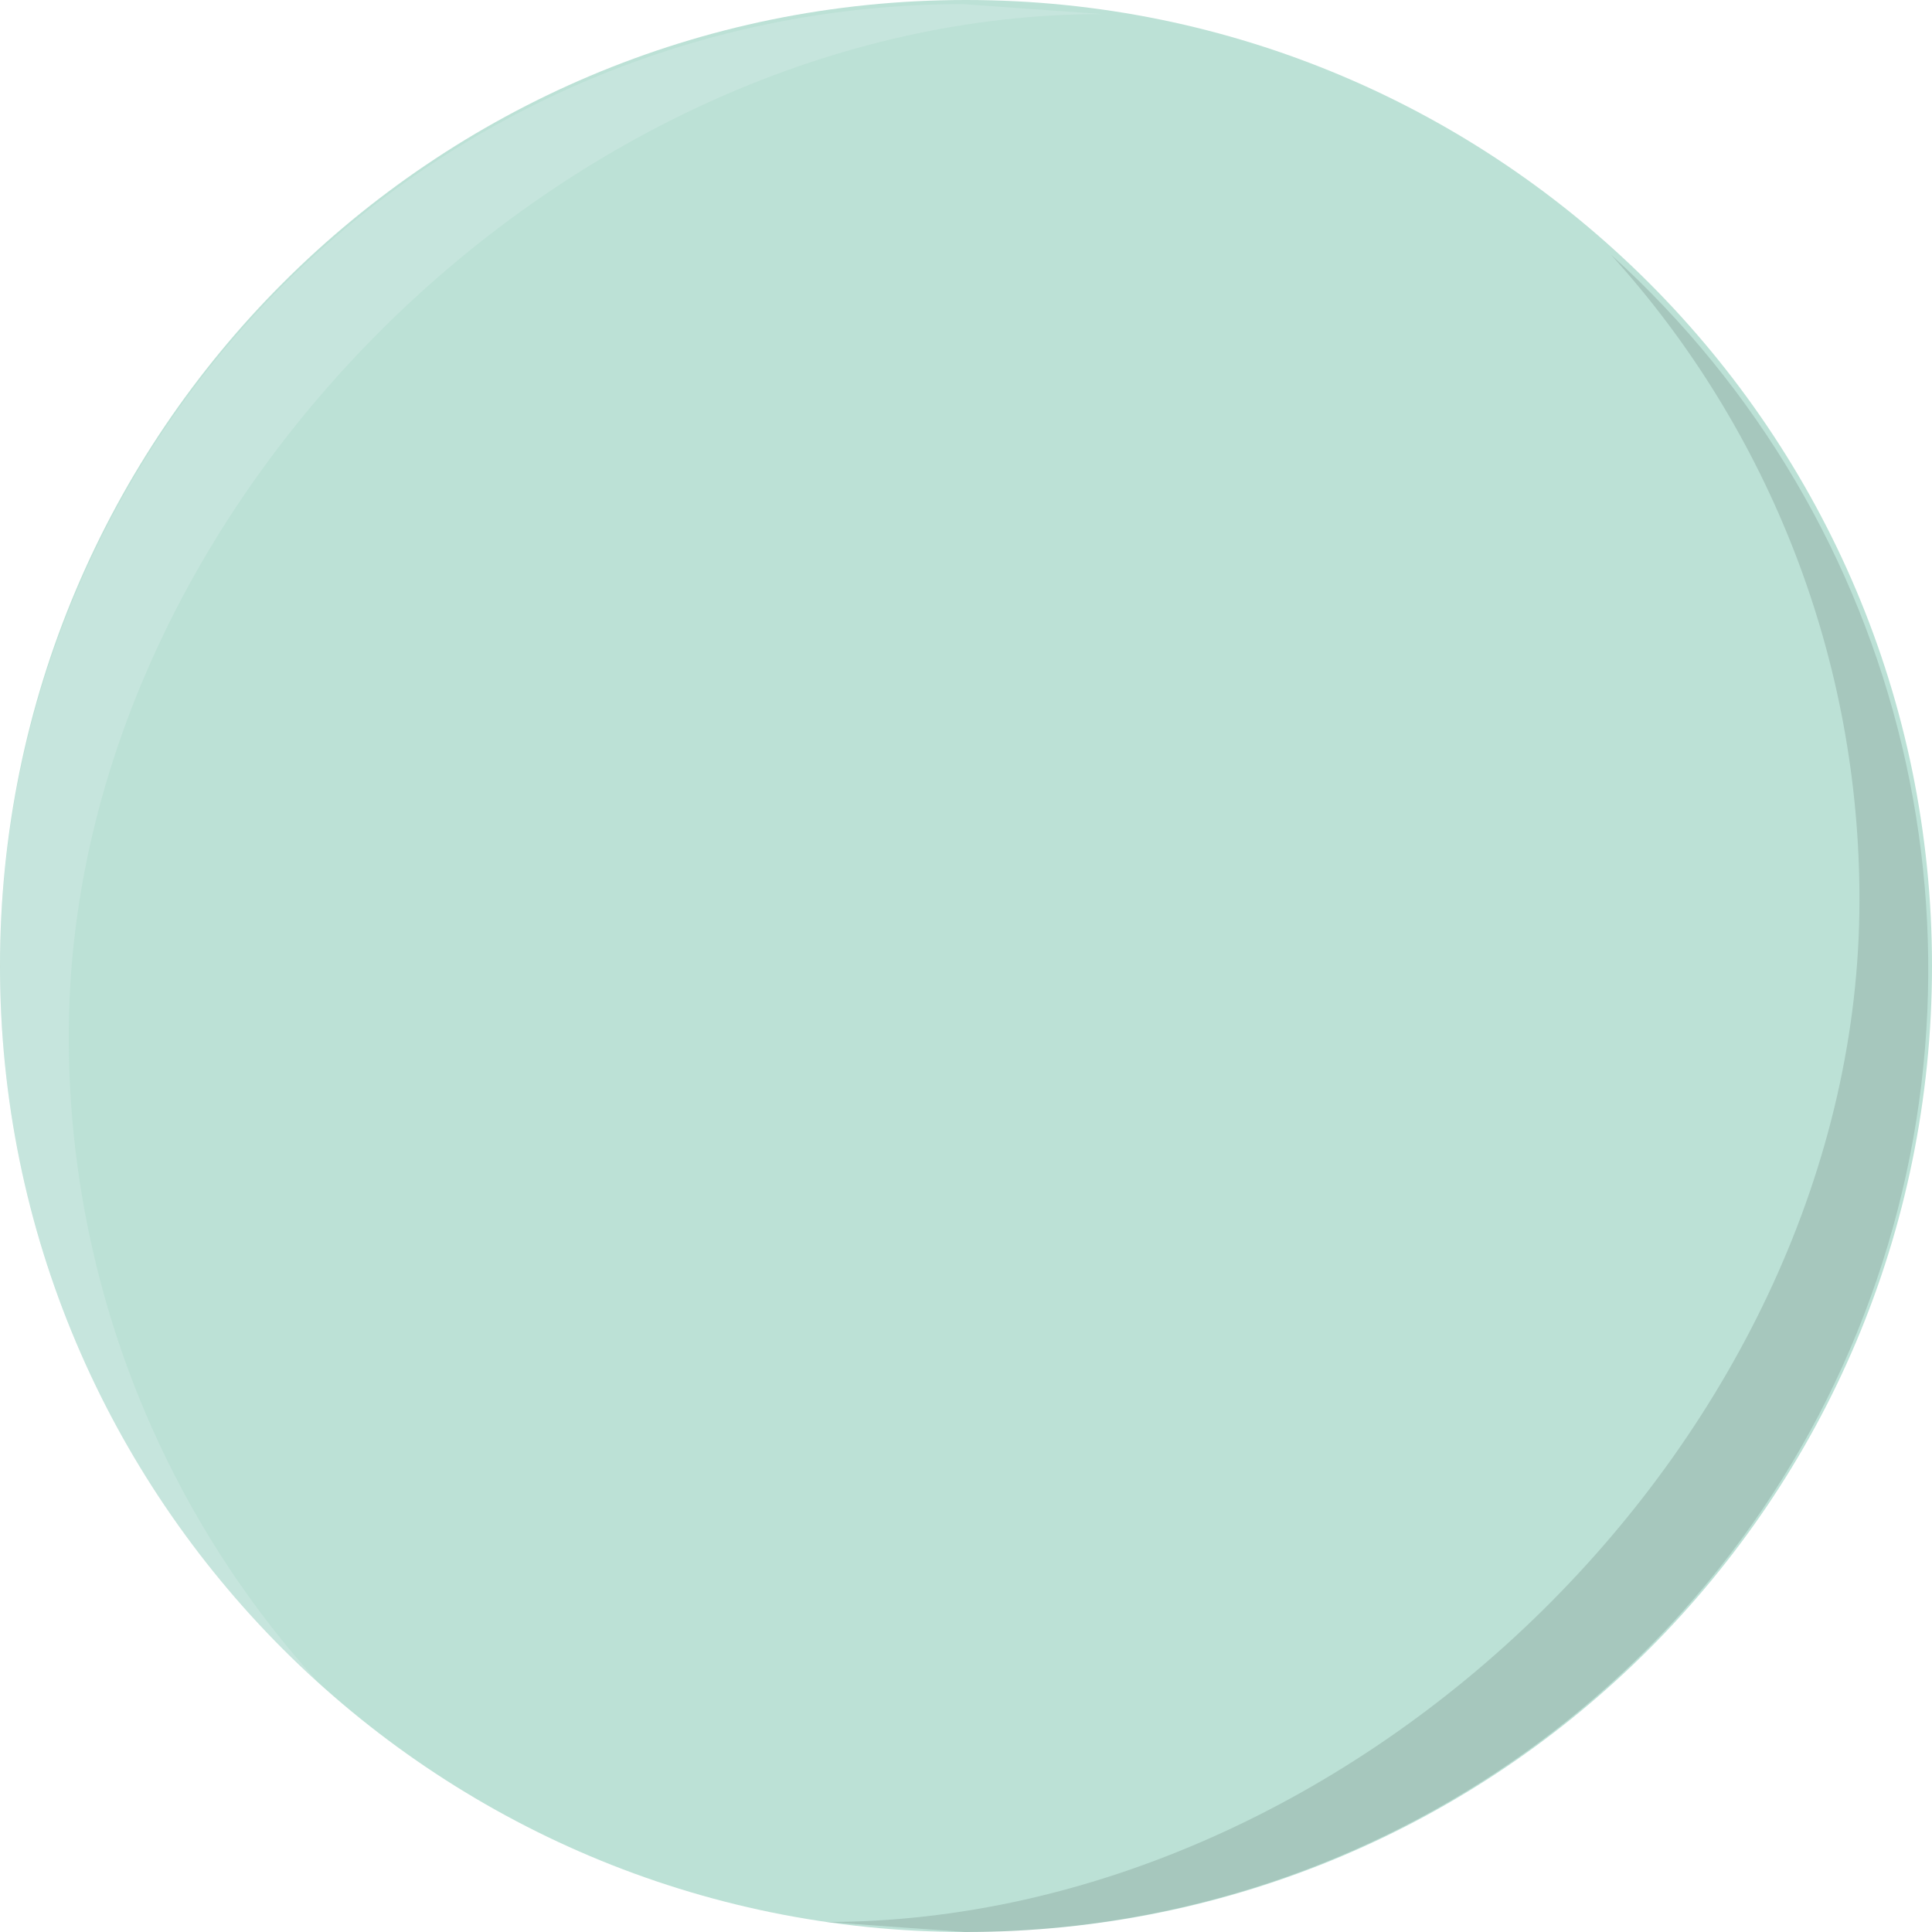
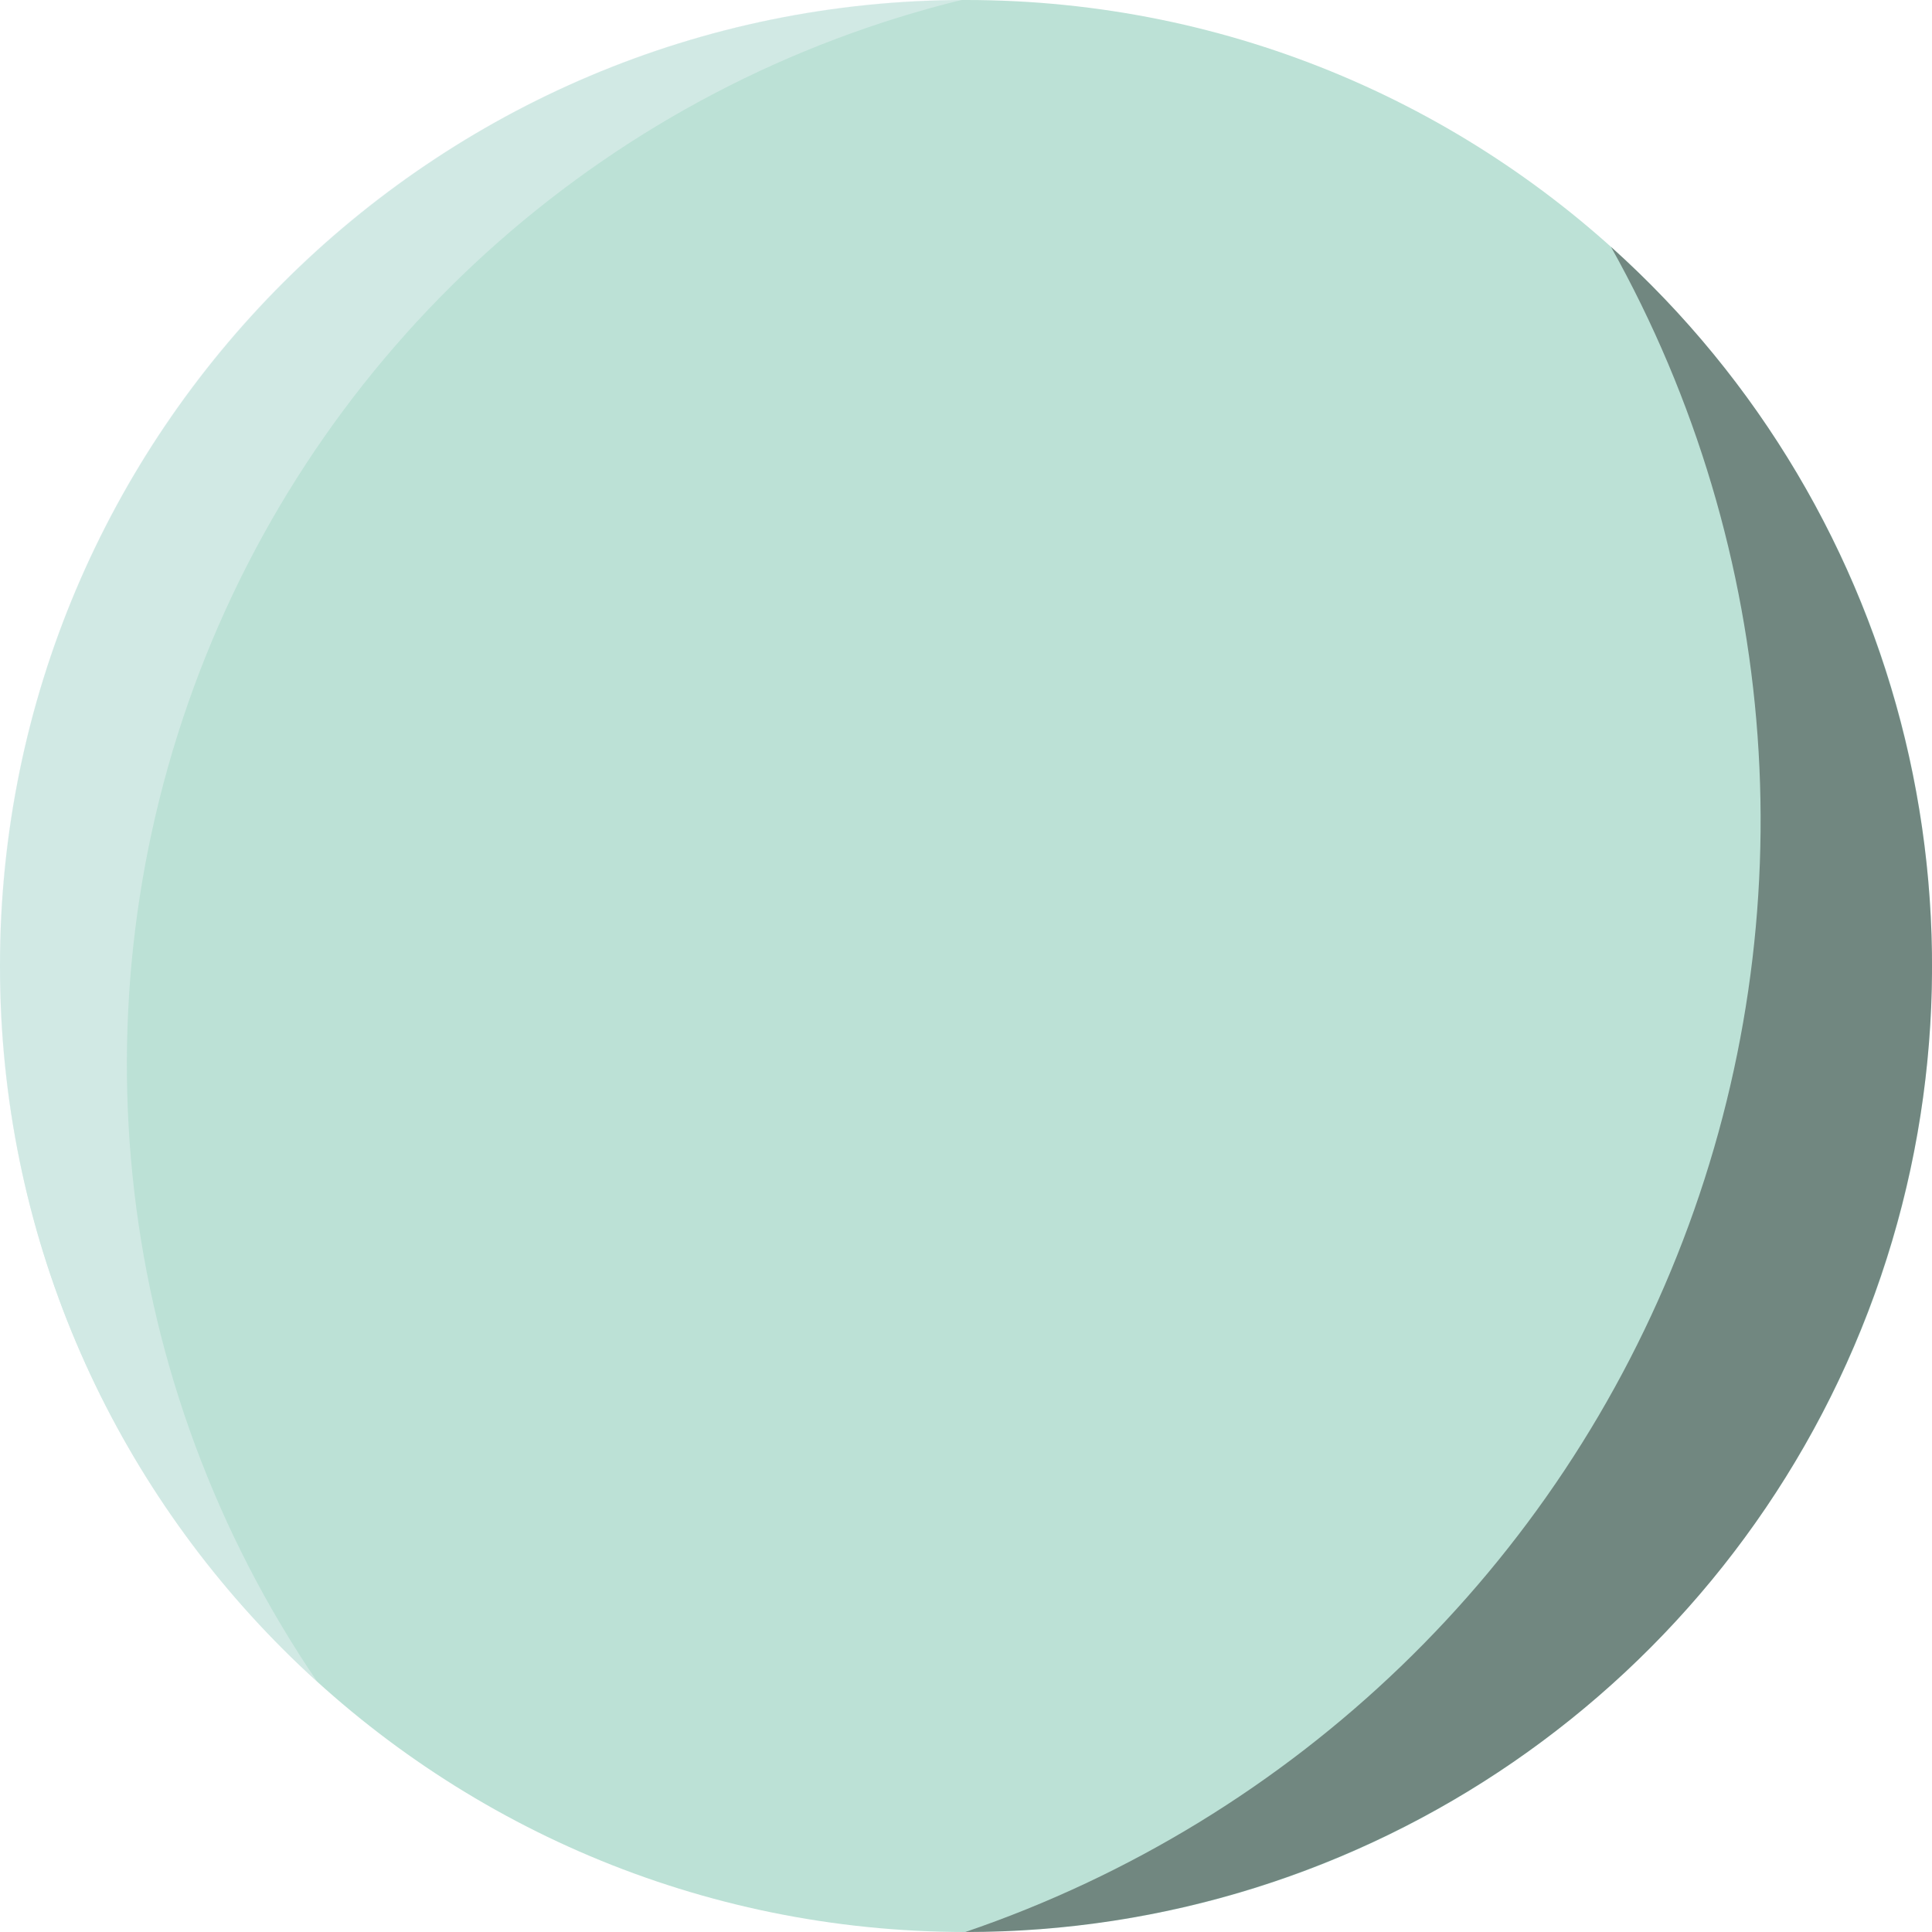
<svg xmlns="http://www.w3.org/2000/svg" width="800px" height="800px" viewBox="0 0 74.034 74.034">
  <g id="Uranus" transform="translate(-358.934 -426.342)">
    <g>
      <circle cx="37.017" cy="37.017" r="37.017" transform="translate(358.934 426.342)" fill="#bce1d6" />
-       <path d="M395.926,500.376A36.9,36.9,0,0,0,420.665,436.1a36.764,36.764,0,0,1,9.523,24.739c0,20.379-19.2,39.153-39.582,39.153" opacity="0.12" style="mix-blend-mode: darken;isolation: isolate" />
-       <path d="M395.832,426.5a36.9,36.9,0,0,0-24.74,64.273,36.762,36.762,0,0,1-9.523-24.739c0-20.378,19.2-39.153,39.583-39.153" fill="#f0f5f9" opacity="0.2" />
+       <path d="M395.926,500.376 A37.017,37.017,0,0,0,420.665,435.8 A45,45,0,0,1,395.926,500.376" opacity="0.4" style="mix-blend-mode: darken;isolation: isolate" />
+       <path d="M395.832,426.328 a37.017,37.017,0,0,0-24.74,64.458 a42,42,0,0,1,24.74,-64.458" fill="#f0f5f9" opacity="0.4" />
    </g>
  </g>
</svg>
